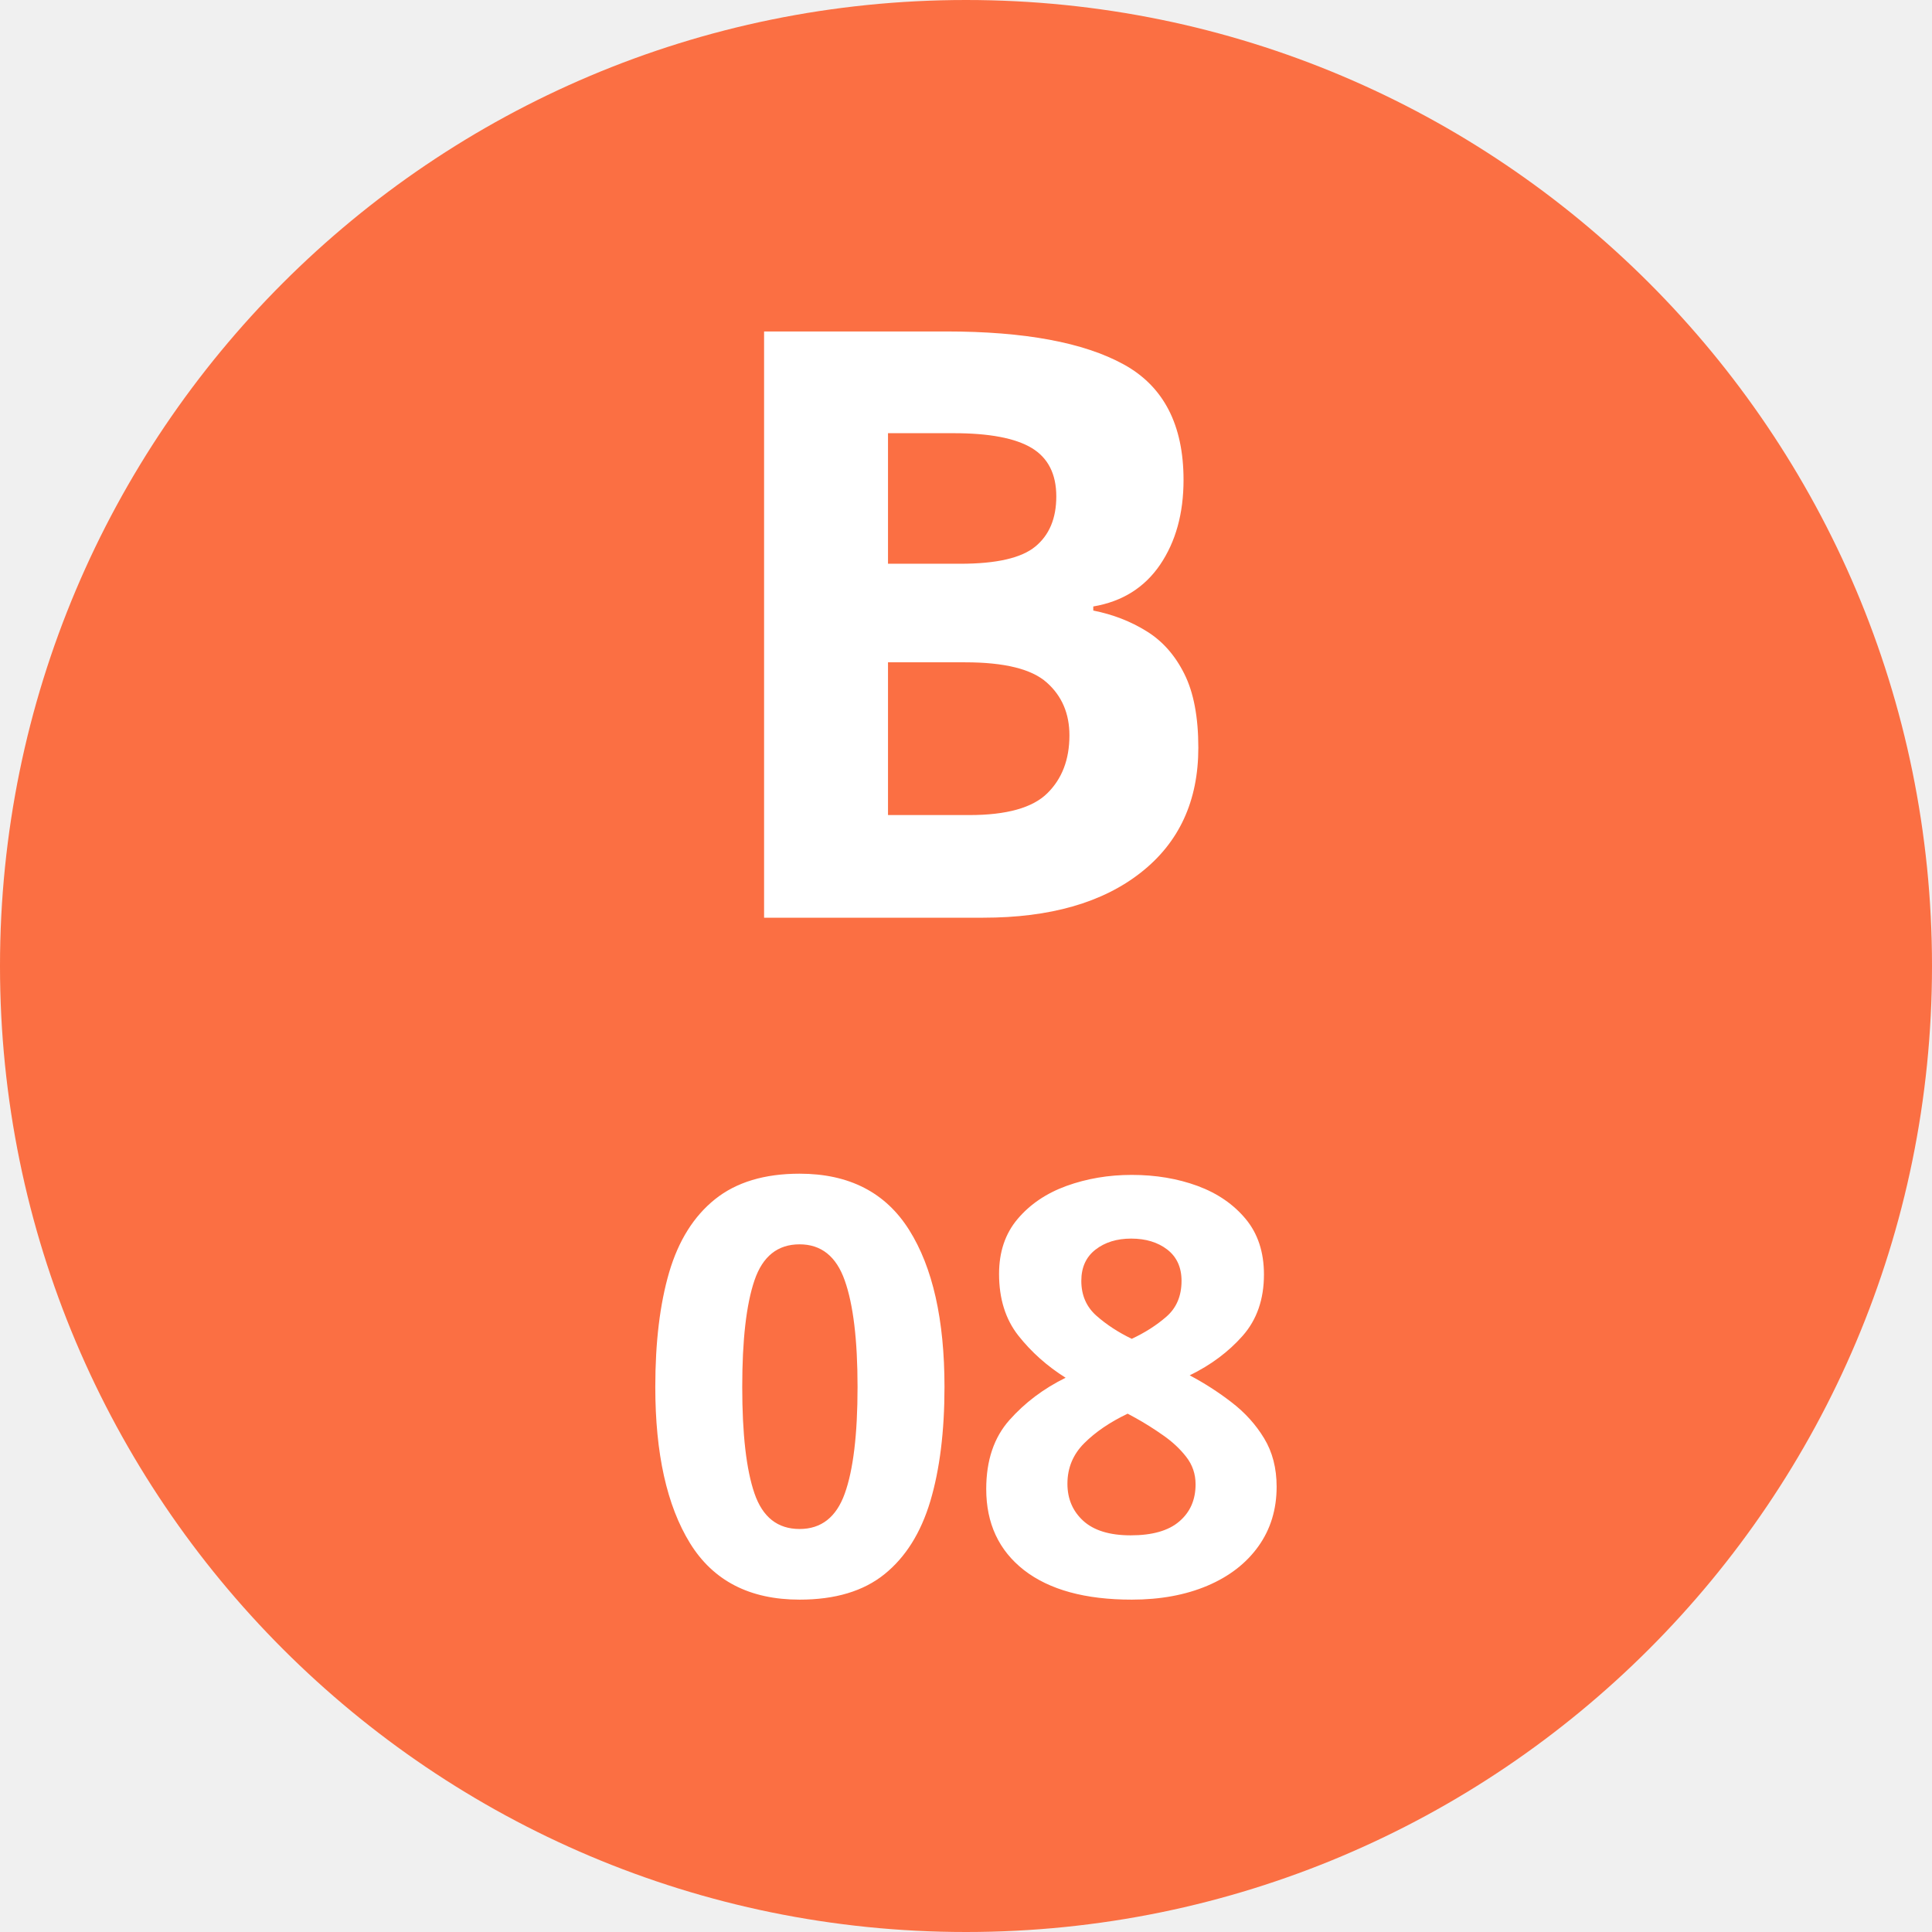
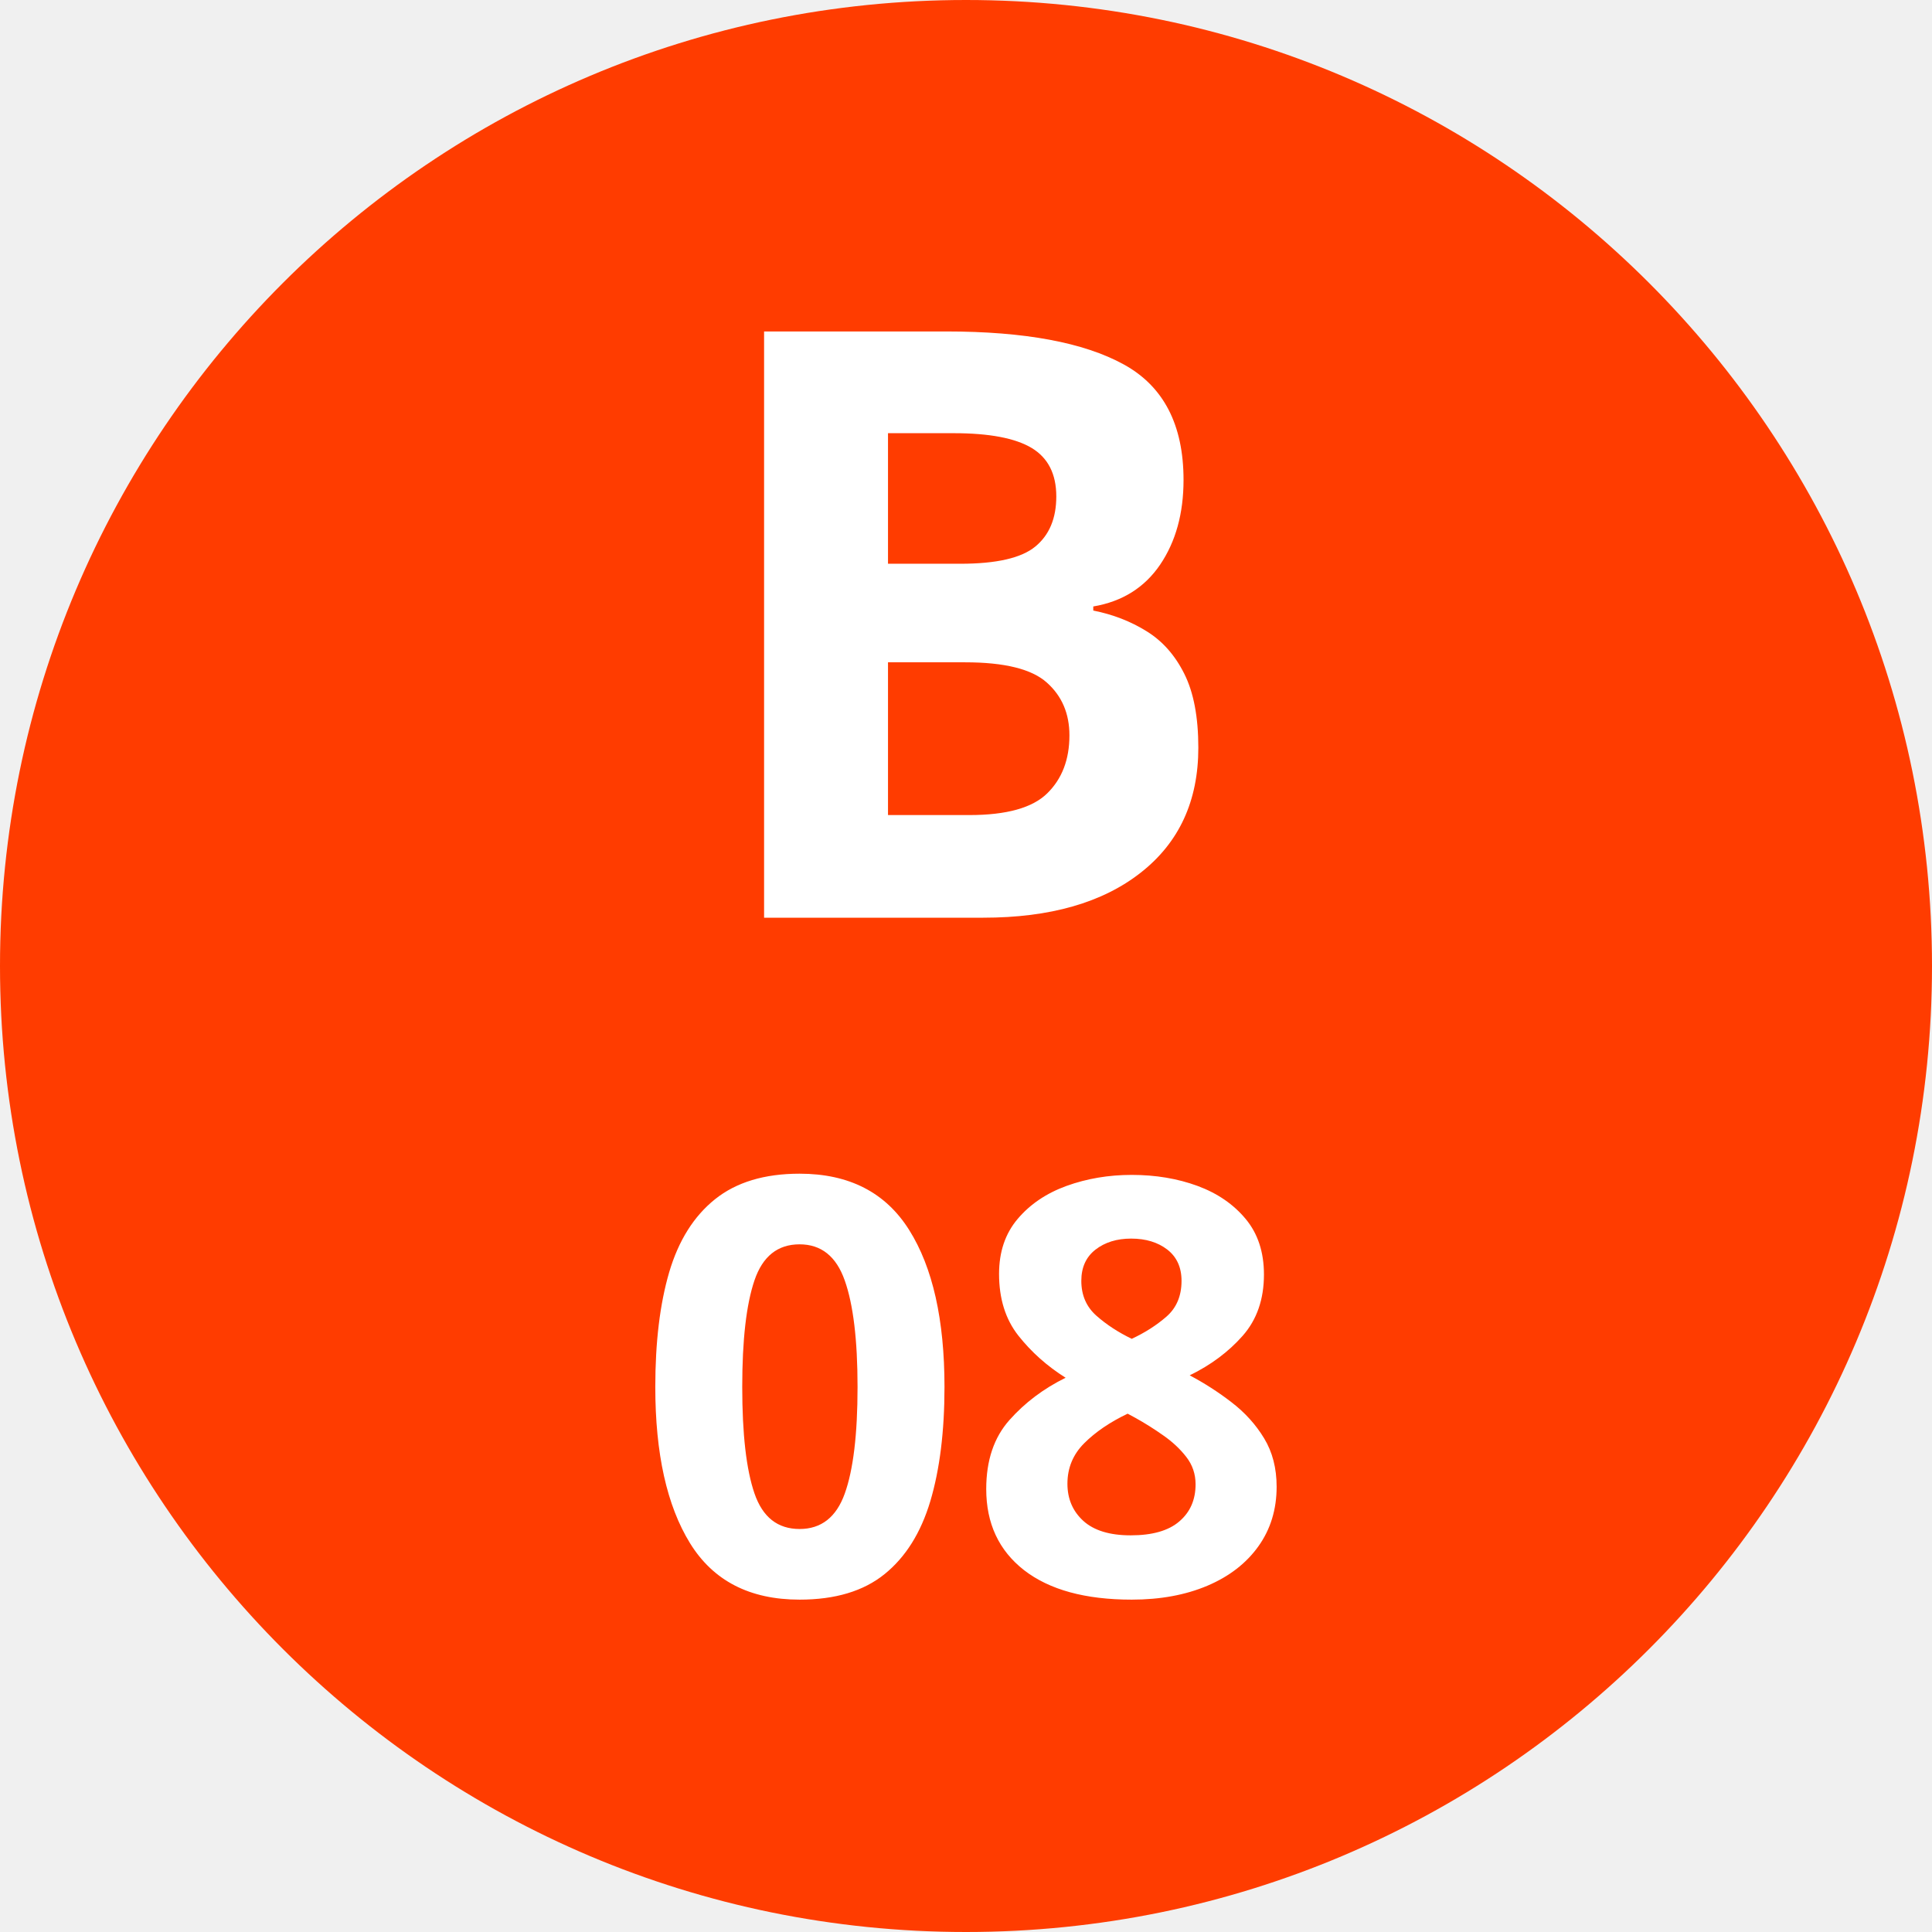
<svg xmlns="http://www.w3.org/2000/svg" width="200" height="200">
-   <circle cx="100" cy="100" r="100" fill="#fb6f43" />
+   <circle cx="100" cy="100" r="100" fill="#ff3c00" />
  <text text-anchor="middle" font-family="Altone" font-size="85px" font-weight="700" fill="white" x="100" y="95">B</text>
  <text text-anchor="middle" font-family="Altone" font-size="60px" font-weight="700" fill="white" x="100" y="165">08</text>
</svg>
